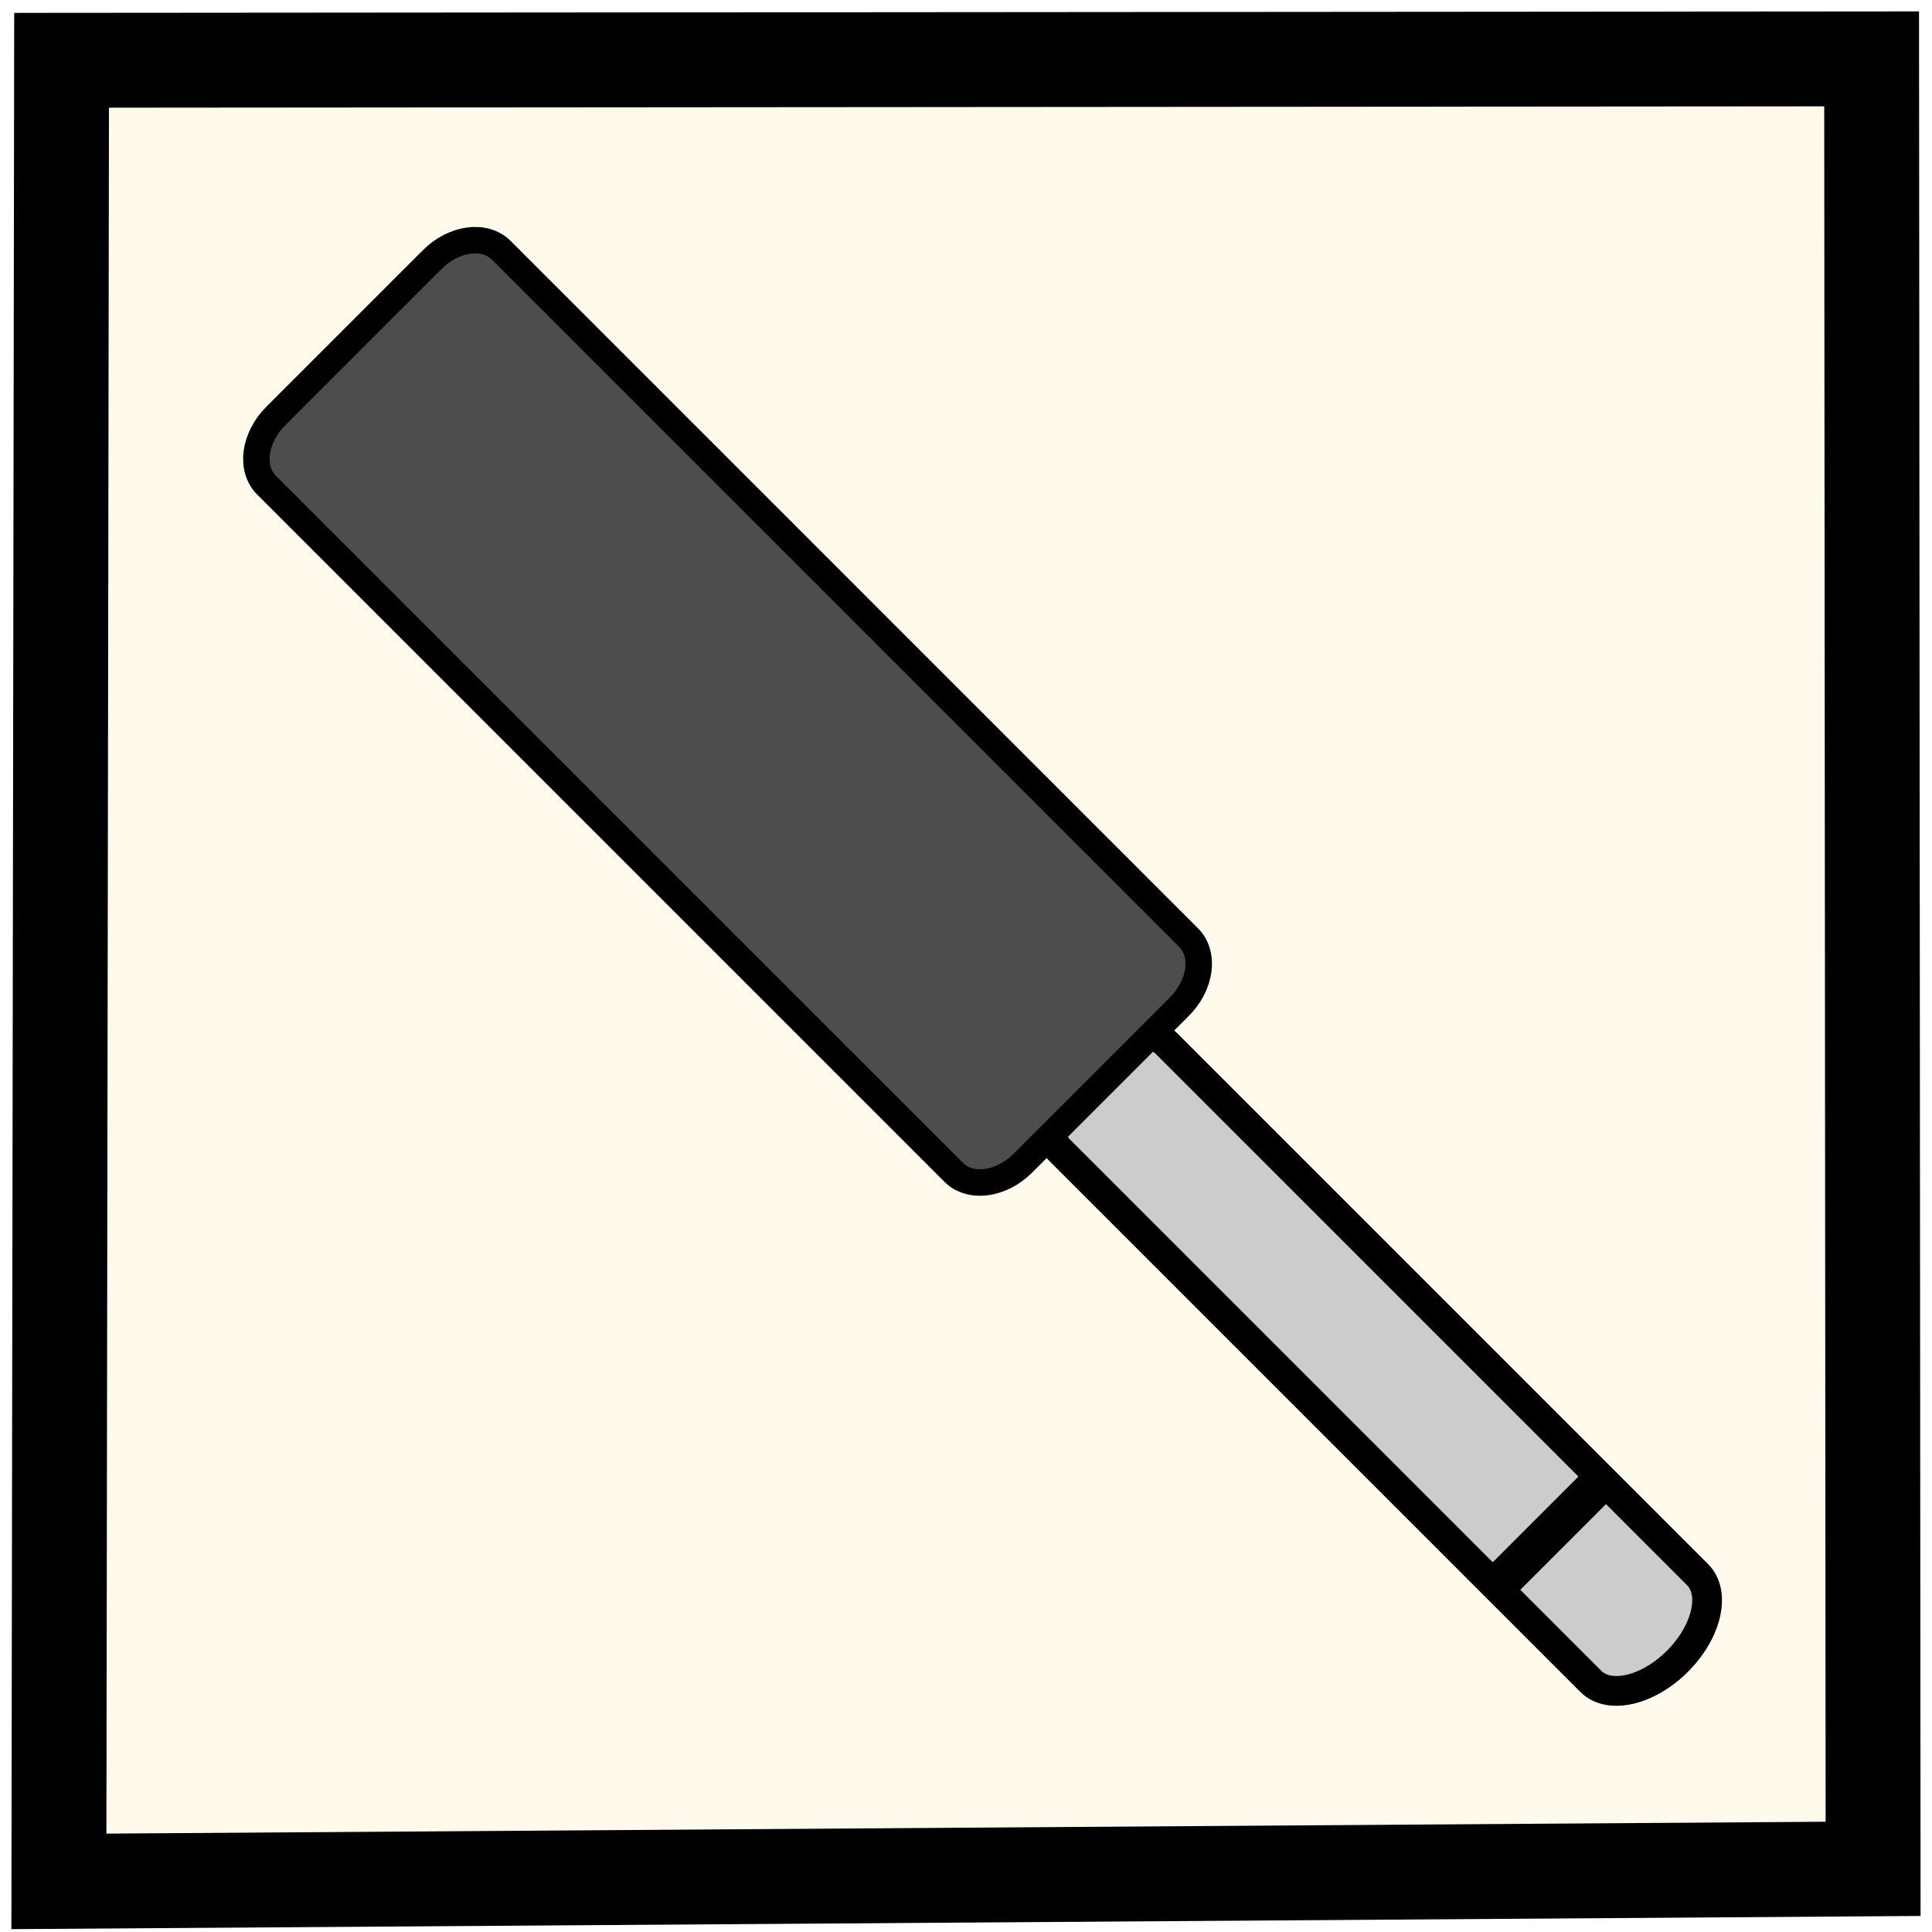
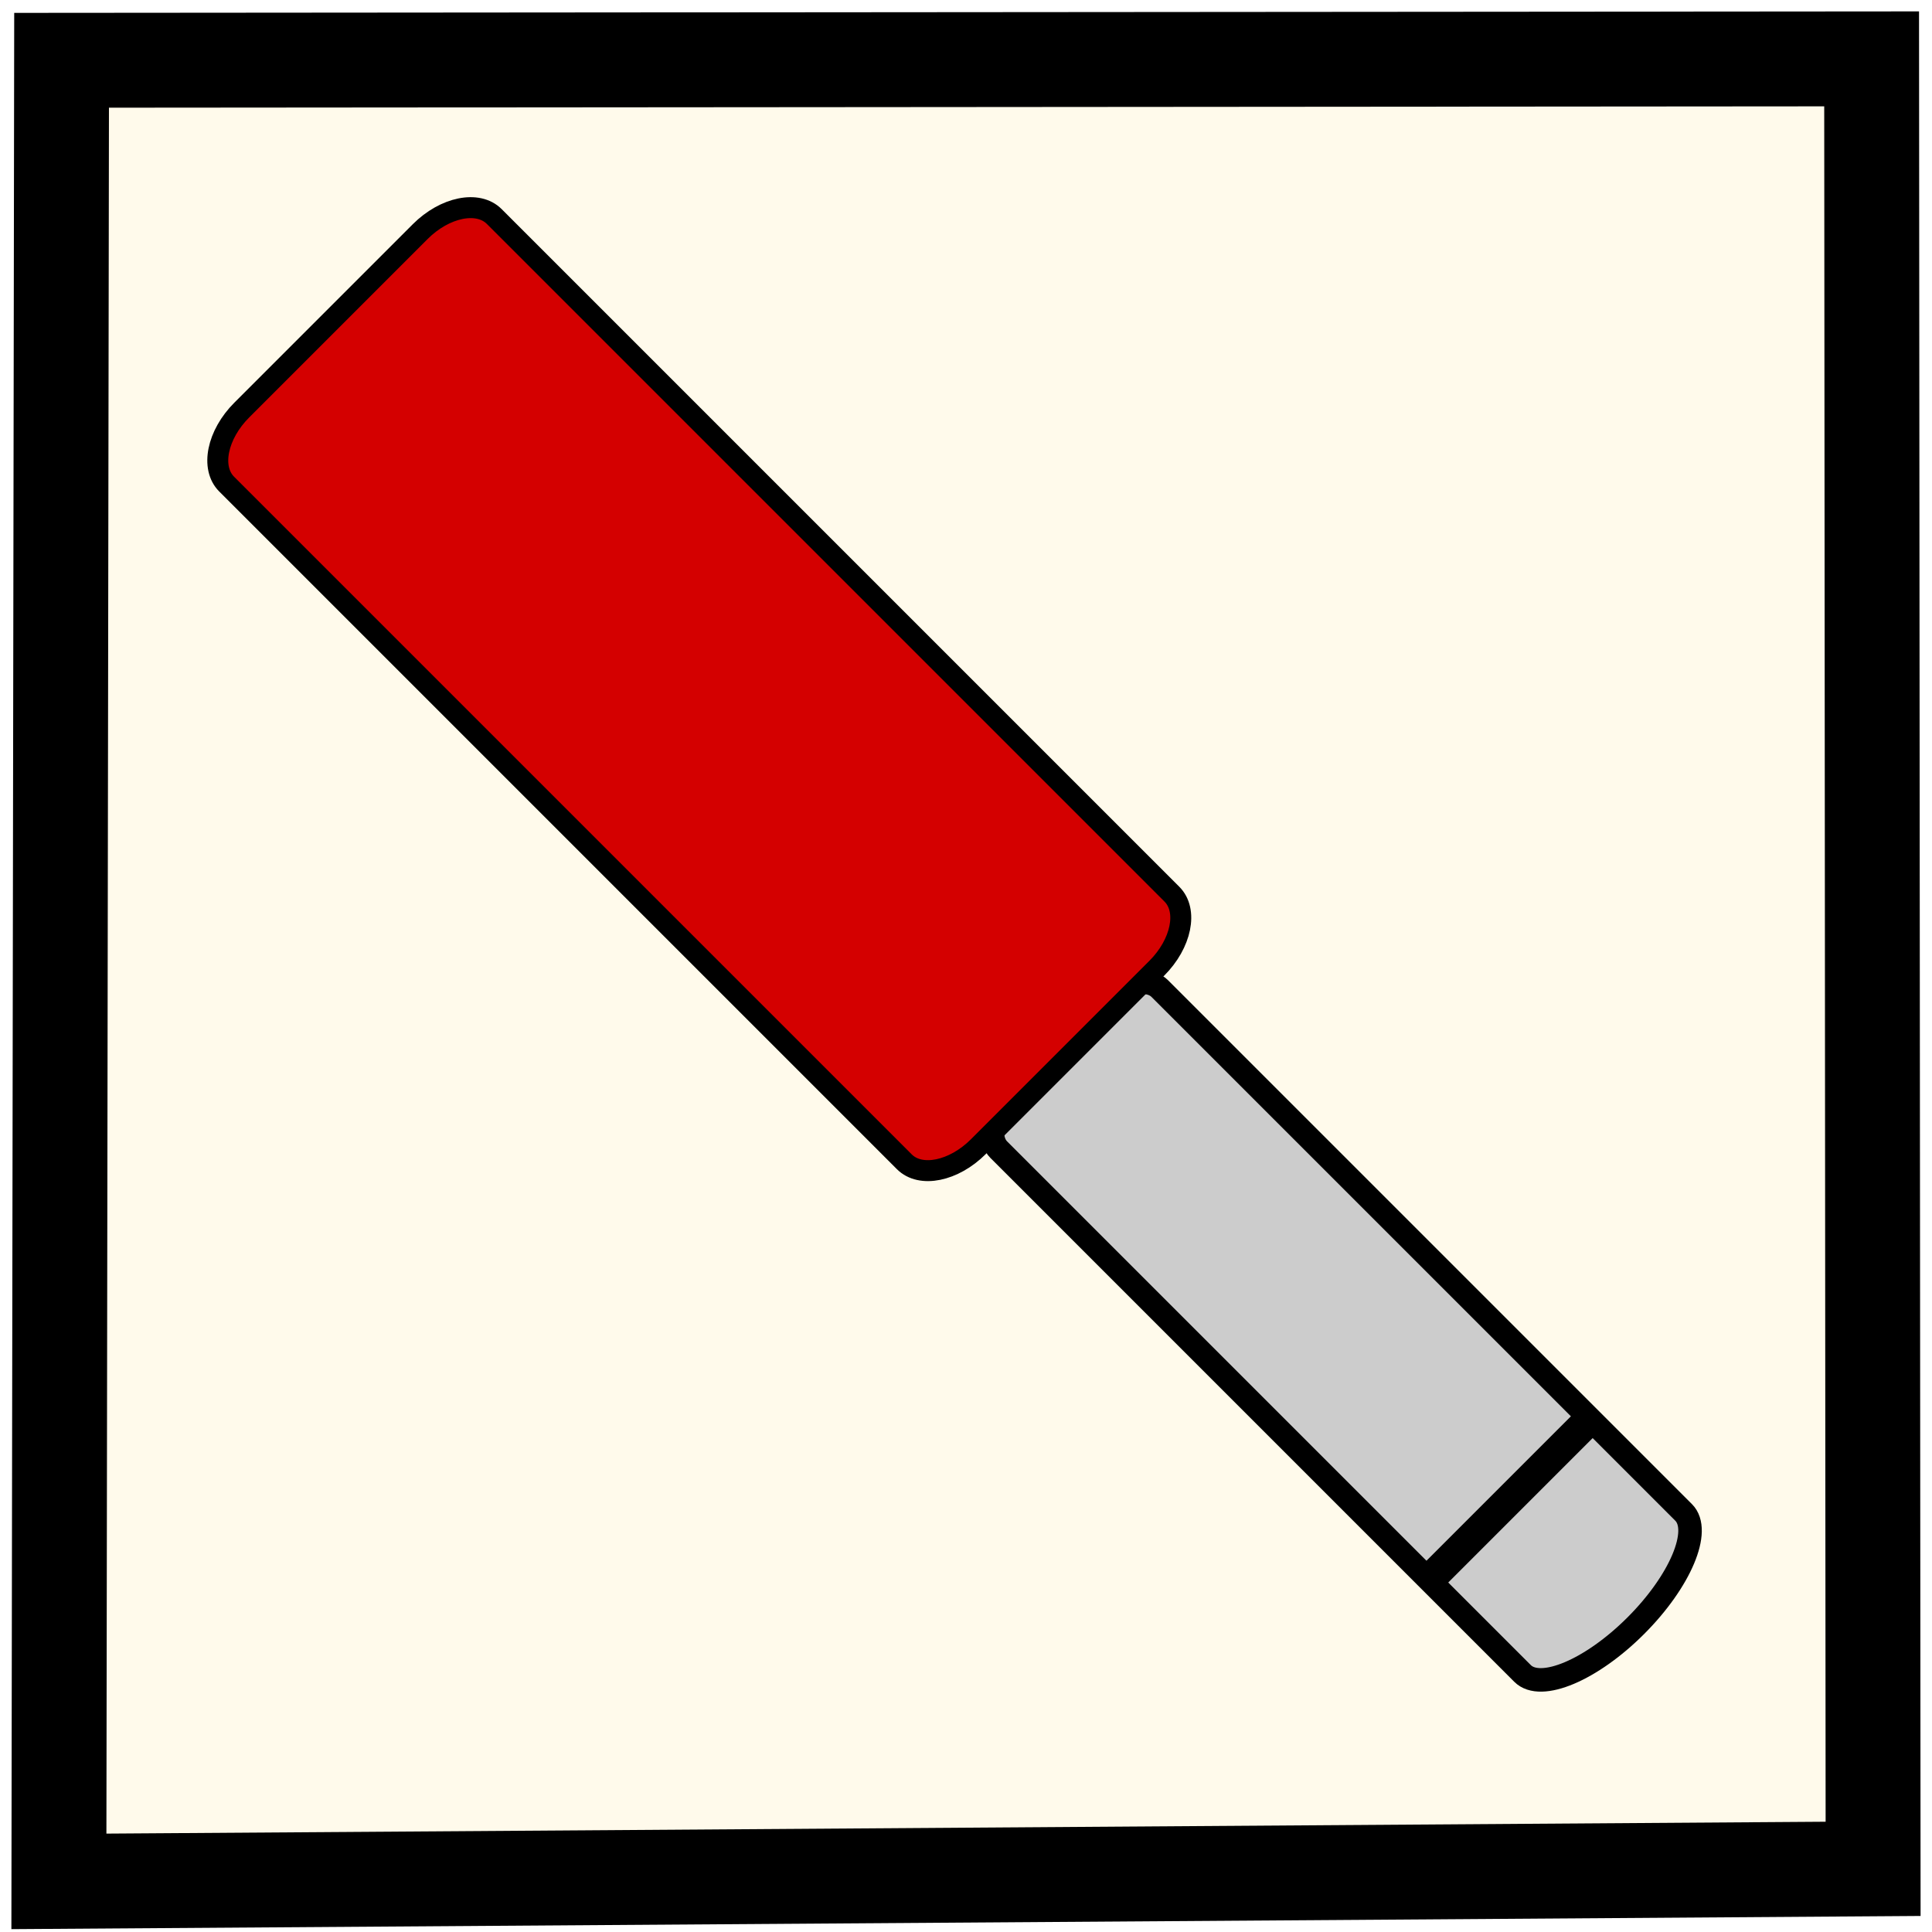
<svg xmlns="http://www.w3.org/2000/svg" id="SVGRoot" width="64px" height="64px" version="1.1" viewBox="0 0 64 64">
  <rect x="3" y="1.982" width="58" height="59.036" fill="#fffaeb" style="paint-order:stroke fill markers" />
  <path d="m62 1.95 0.049 59.958-60.098 0.415 0.089-60.326z" fill="none" stroke="#000" stroke-linecap="round" stroke-width="3.143" />
-   <g stroke="#000">
-     <rect transform="rotate(45)" x="50.205" y="-2.879" width="28" height="5" rx="1.556" ry="2.5" fill="#ccc" stop-color="#000000" stroke-linecap="round" stroke-linejoin="round" stroke-width=".986" />
-     <rect transform="rotate(45)" x="16.205" y="-5.879" width="35" height="11" rx="1.4" ry="1.833" fill="#4d4d4d" stop-color="#000000" stroke-linecap="round" stroke-linejoin="round" stroke-width=".877" />
-     <path d="m53.092 49.021-3.535 3.535" fill="none" stroke-width="1.291px" />
+   <g transform="translate(.33551 .66449)" stroke="#000">
+     <rect transform="rotate(45)" x="48.083" y="-4.243" width="27.607" height="7.545" rx="1.534" ry="3.773" fill="#ccc" stop-color="#000000" stroke-linecap="round" stroke-linejoin="round" stroke-width=".779" />
+     <rect transform="rotate(45)" x="14.561" y="-6.738" width="34.508" height="12.536" rx="1.38" ry="2.089" fill="#d40000" stop-color="#000000" stroke-linecap="round" stroke-linejoin="round" stroke-width=".694" />
+     <path d="m52.338 46.338-5.335 5.335" fill="none" stroke-width="1.02px" />
  </g>
</svg>
